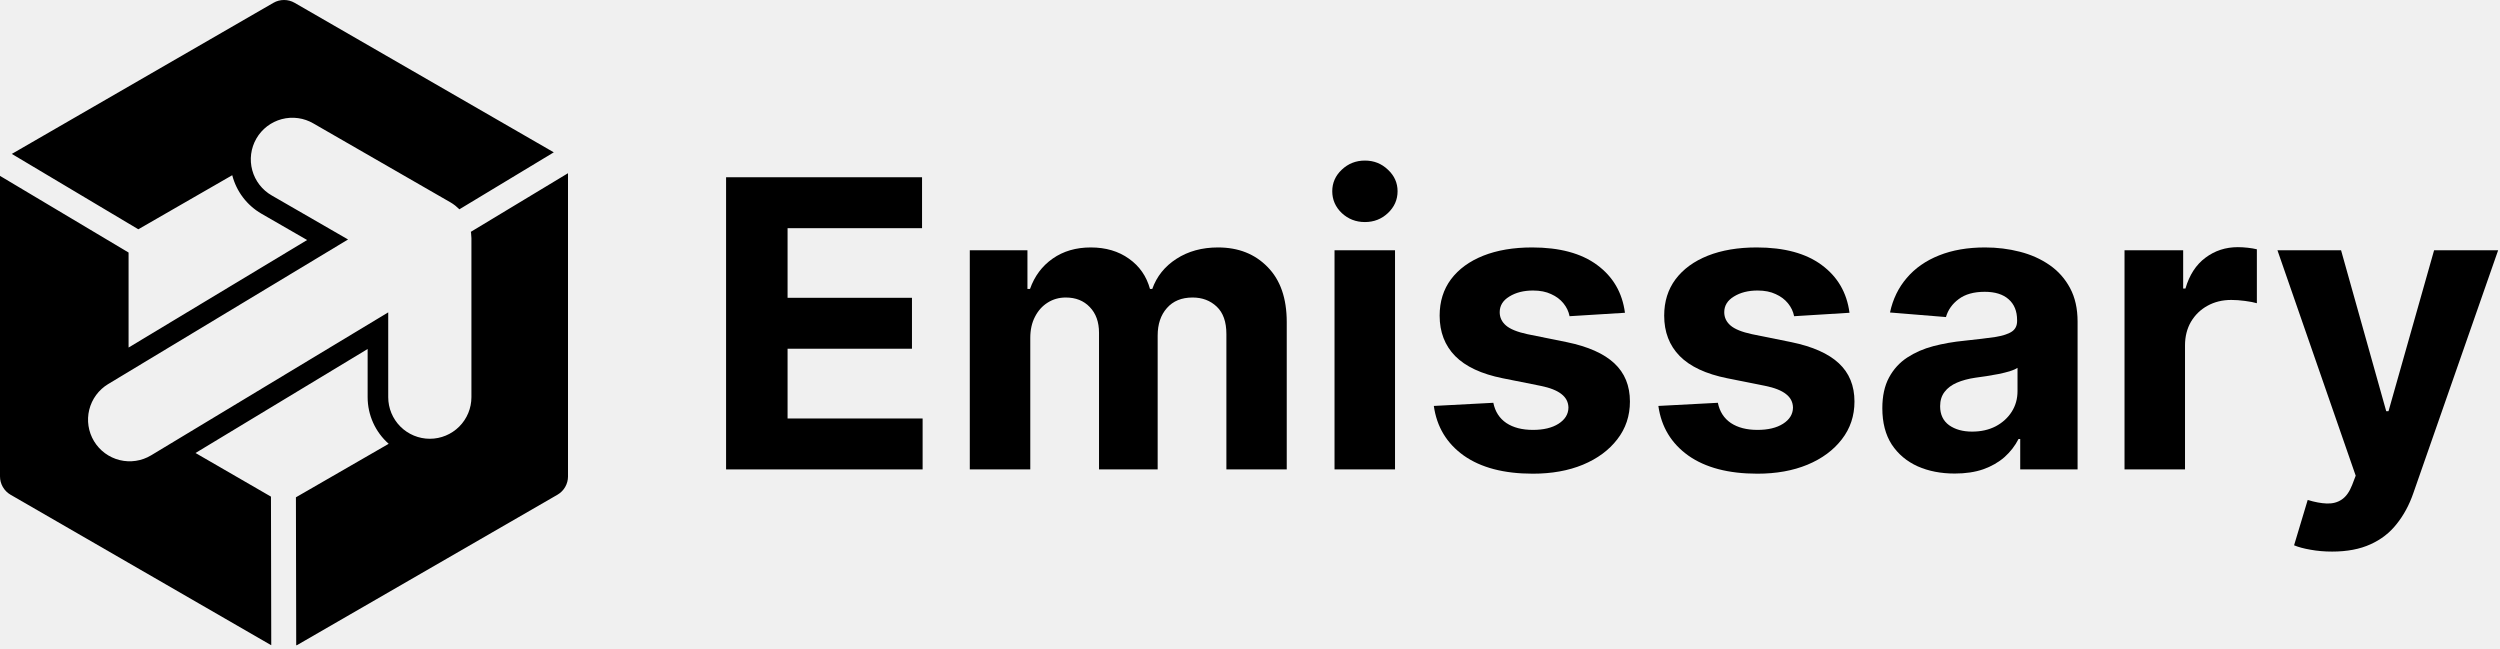
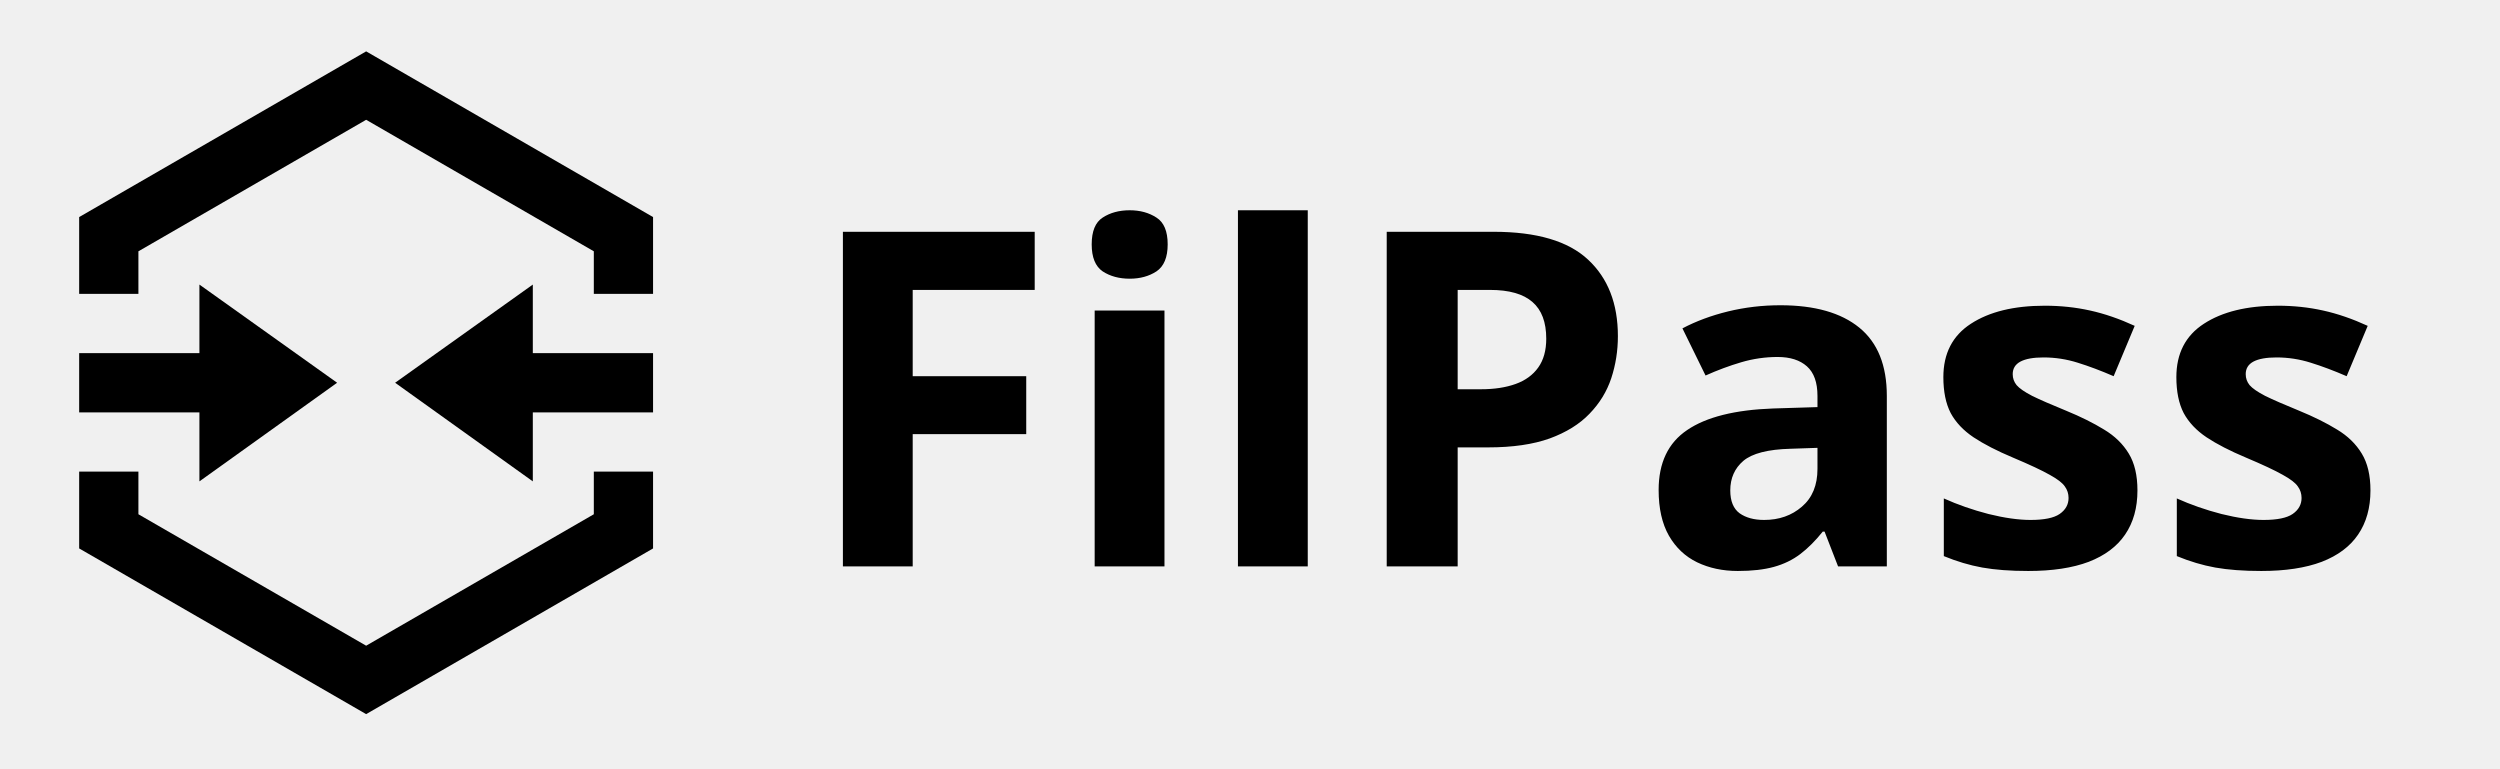
- <svg xmlns="http://www.w3.org/2000/svg" width="601" height="156" viewBox="0 0 601 156" fill="none">
-   <g clip-path="url(#clip0_115_2)">
-     <mask id="mask0_115_2" style="mask-type:luminance" maskUnits="userSpaceOnUse" x="0" y="0" width="137" height="156">
-       <path d="M136.55 0H0V155.2H136.55V0Z" fill="white" />
-     </mask>
-     <g mask="url(#mask0_115_2)">
-       <path d="M113.19 55.73C113.216 55.832 113.236 55.936 113.25 56.04C113.255 56.07 113.255 56.1 113.25 56.13C113.296 56.495 113.323 56.862 113.33 57.23C113.33 57.28 113.33 57.33 113.33 57.38V95.48C113.33 98.132 112.276 100.676 110.401 102.551C108.526 104.426 105.982 105.48 103.33 105.48C100.678 105.48 98.134 104.426 96.259 102.551C94.384 100.676 93.33 98.132 93.33 95.48V75.09L36.33 109.46C34.058 110.83 31.336 111.241 28.761 110.604C26.186 109.966 23.97 108.332 22.6 106.06C21.23 103.788 20.819 101.066 21.456 98.491C22.094 95.916 23.728 93.7 26 92.33L83.67 57.57L65.35 47C64.204 46.348 63.197 45.476 62.389 44.434C61.581 43.391 60.987 42.2 60.642 40.927C60.296 39.654 60.206 38.326 60.376 37.018C60.546 35.71 60.973 34.449 61.632 33.307C62.292 32.165 63.171 31.164 64.218 30.363C65.266 29.562 66.462 28.976 67.737 28.639C69.011 28.302 70.341 28.22 71.647 28.399C72.954 28.578 74.212 29.013 75.35 29.68L108.35 48.68C108.697 48.885 109.031 49.112 109.35 49.36L109.55 49.52C109.802 49.72 110.042 49.934 110.27 50.16L110.43 50.32L133.13 36.62L70.83 0.68C70.055 0.232 69.175 -0.003 68.28 -0.003C67.385 -0.003 66.505 0.232 65.73 0.68L2.84 37L33.25 55.12L55.83 42.12C56.325 44.047 57.2 45.857 58.401 47.444C59.603 49.03 61.109 50.361 62.83 51.36L73.83 57.7L30.91 83.55V60.71L0 42.28V114.53C0 115.424 0.236 116.303 0.684 117.077C1.131 117.851 1.775 118.494 2.55 118.94L65.21 155.12L65.14 119.39L47 108.9L88.38 83.9V95.48C88.379 97.601 88.83 99.697 89.702 101.63C90.575 103.563 91.849 105.288 93.44 106.69L71.14 119.55L71.21 155.2L134 118.94C134.775 118.494 135.419 117.851 135.866 117.077C136.314 116.303 136.55 115.424 136.55 114.53V41.64L113.19 55.73Z" fill="black" />
-     </g>
-     <path d="M174.55 112.847V42.612H221.66V54.855H189.332V71.591H219.236V83.834H189.332V100.604H221.796V112.847H174.55Z" fill="black" />
-     <path d="M233.138 112.847V60.171H246.998V69.465H247.613C248.705 66.378 250.526 63.943 253.074 62.16C255.623 60.377 258.673 59.485 262.223 59.485C265.819 59.485 268.88 60.388 271.406 62.194C273.932 63.978 275.617 66.401 276.459 69.465H277.005C278.074 66.447 280.009 64.035 282.808 62.229C285.63 60.4 288.964 59.485 292.81 59.485C297.703 59.485 301.675 61.051 304.724 64.183C307.797 67.293 309.333 71.705 309.333 77.421V112.847H294.824V80.302C294.824 77.375 294.051 75.18 292.503 73.717C290.956 72.254 289.021 71.522 286.7 71.522C284.06 71.522 282 72.368 280.521 74.06C279.042 75.729 278.302 77.935 278.302 80.679V112.847H264.203V79.993C264.203 77.409 263.464 75.352 261.984 73.82C260.528 72.288 258.605 71.522 256.215 71.522C254.599 71.522 253.143 71.934 251.846 72.757C250.571 73.557 249.558 74.689 248.807 76.152C248.056 77.592 247.681 79.284 247.681 81.228V112.847H233.138Z" fill="black" />
-     <path d="M320.82 112.847V60.171H335.363V112.847H320.82ZM328.125 53.381C325.963 53.381 324.109 52.66 322.561 51.22C321.036 49.757 320.274 48.008 320.274 45.973C320.274 43.961 321.036 42.235 322.561 40.795C324.109 39.332 325.963 38.6 328.125 38.6C330.287 38.6 332.131 39.332 333.656 40.795C335.203 42.235 335.977 43.961 335.977 45.973C335.977 48.008 335.203 49.757 333.656 51.22C332.131 52.66 330.287 53.381 328.125 53.381Z" fill="black" />
-     <path d="M390.639 75.192L377.326 76.015C377.098 74.872 376.609 73.843 375.858 72.928C375.107 71.991 374.117 71.248 372.888 70.699C371.682 70.128 370.237 69.842 368.553 69.842C366.3 69.842 364.399 70.322 362.852 71.282C361.304 72.22 360.53 73.477 360.53 75.055C360.53 76.312 361.031 77.375 362.032 78.244C363.034 79.113 364.752 79.81 367.187 80.336L376.677 82.256C381.775 83.308 385.576 85 388.079 87.332C390.583 89.664 391.834 92.727 391.834 96.523C391.834 99.975 390.822 103.004 388.796 105.611C386.793 108.217 384.04 110.252 380.535 111.715C377.053 113.155 373.036 113.875 368.484 113.875C361.543 113.875 356.013 112.424 351.894 109.52C347.797 106.594 345.396 102.616 344.691 97.586L358.994 96.831C359.427 98.957 360.473 100.581 362.135 101.701C363.796 102.798 365.924 103.347 368.518 103.347C371.067 103.347 373.116 102.856 374.663 101.873C376.234 100.867 377.03 99.575 377.053 97.997C377.03 96.671 376.472 95.585 375.38 94.739C374.288 93.871 372.604 93.207 370.328 92.75L361.247 90.933C356.127 89.904 352.315 88.121 349.811 85.583C347.331 83.045 346.09 79.81 346.09 75.878C346.09 72.494 347.001 69.579 348.821 67.133C350.665 64.686 353.248 62.8 356.57 61.474C359.916 60.148 363.83 59.485 368.314 59.485C374.936 59.485 380.148 60.891 383.949 63.703C387.772 66.515 390.002 70.345 390.639 75.192Z" fill="black" />
-     <path d="M444.619 75.192L431.306 76.015C431.078 74.872 430.589 73.843 429.838 72.928C429.087 71.991 428.097 71.248 426.868 70.699C425.662 70.128 424.216 69.842 422.532 69.842C420.279 69.842 418.379 70.322 416.831 71.282C415.284 72.22 414.51 73.477 414.51 75.055C414.51 76.312 415.011 77.375 416.012 78.244C417.013 79.113 418.732 79.81 421.167 80.336L430.657 82.256C435.755 83.308 439.555 85 442.059 87.332C444.562 89.664 445.814 92.727 445.814 96.523C445.814 99.975 444.801 103.004 442.776 105.611C440.773 108.217 438.019 110.252 434.515 111.715C431.033 113.155 427.016 113.875 422.464 113.875C415.523 113.875 409.993 112.424 405.873 109.52C401.777 106.594 399.376 102.616 398.67 97.586L412.974 96.831C413.406 98.957 414.453 100.581 416.114 101.701C417.776 102.798 419.904 103.347 422.498 103.347C425.047 103.347 427.095 102.856 428.643 101.873C430.213 100.867 431.01 99.575 431.033 97.997C431.01 96.671 430.452 95.585 429.36 94.739C428.267 93.871 426.583 93.207 424.307 92.75L415.227 90.933C410.106 89.904 406.294 88.121 403.791 85.583C401.31 83.045 400.07 79.81 400.07 75.878C400.07 72.494 400.98 69.579 402.801 67.133C404.644 64.686 407.227 62.8 410.55 61.474C413.896 60.148 417.81 59.485 422.293 59.485C428.916 59.485 434.128 60.891 437.928 63.703C441.752 66.515 443.982 70.345 444.619 75.192Z" fill="black" />
-     <path d="M469.923 113.841C466.578 113.841 463.597 113.258 460.979 112.092C458.362 110.903 456.291 109.154 454.766 106.845C453.264 104.513 452.513 101.61 452.513 98.135C452.513 95.208 453.048 92.75 454.118 90.761C455.188 88.772 456.644 87.172 458.487 85.96C460.331 84.748 462.425 83.834 464.769 83.216C467.136 82.599 469.616 82.165 472.211 81.913C475.26 81.593 477.718 81.296 479.584 81.022C481.451 80.725 482.805 80.29 483.647 79.719C484.489 79.147 484.91 78.301 484.91 77.181V76.975C484.91 74.803 484.227 73.123 482.862 71.934C481.519 70.745 479.607 70.15 477.126 70.15C474.509 70.15 472.427 70.734 470.879 71.9C469.332 73.043 468.308 74.483 467.807 76.221L454.357 75.123C455.04 71.922 456.382 69.156 458.385 66.824C460.388 64.469 462.971 62.663 466.134 61.406C469.32 60.125 473.007 59.485 477.195 59.485C480.108 59.485 482.896 59.828 485.558 60.514C488.244 61.2 490.622 62.263 492.693 63.703C494.787 65.144 496.437 66.996 497.643 69.259C498.849 71.499 499.452 74.186 499.452 77.318V112.847H485.661V105.542H485.251C484.409 107.188 483.283 108.64 481.872 109.897C480.461 111.132 478.765 112.104 476.785 112.812C474.805 113.498 472.518 113.841 469.923 113.841ZM474.088 103.759C476.228 103.759 478.116 103.336 479.755 102.49C481.394 101.621 482.679 100.455 483.613 98.992C484.546 97.529 485.012 95.871 485.012 94.019V88.429C484.557 88.727 483.931 89.001 483.135 89.252C482.361 89.481 481.485 89.698 480.506 89.904C479.527 90.087 478.549 90.258 477.57 90.418C476.592 90.555 475.704 90.681 474.908 90.796C473.201 91.047 471.71 91.447 470.436 91.996C469.161 92.544 468.171 93.288 467.466 94.225C466.76 95.139 466.407 96.283 466.407 97.654C466.407 99.643 467.124 101.164 468.558 102.215C470.014 103.244 471.858 103.759 474.088 103.759Z" fill="black" />
-     <path d="M510.735 112.847V60.171H524.833V69.362H525.38C526.335 66.092 527.94 63.623 530.193 61.954C532.446 60.262 535.04 59.416 537.976 59.416C538.705 59.416 539.49 59.462 540.332 59.554C541.174 59.645 541.913 59.771 542.551 59.931V72.894C541.868 72.688 540.923 72.505 539.717 72.345C538.511 72.185 537.407 72.105 536.406 72.105C534.267 72.105 532.355 72.574 530.671 73.511C529.01 74.426 527.69 75.706 526.711 77.352C525.755 78.998 525.277 80.896 525.277 83.045V112.847H510.735Z" fill="black" />
-     <path d="M560.643 132.6C558.8 132.6 557.07 132.451 555.455 132.154C553.862 131.88 552.542 131.525 551.495 131.091L554.772 120.186C556.479 120.711 558.015 120.997 559.38 121.043C560.769 121.089 561.963 120.769 562.965 120.083C563.989 119.397 564.82 118.231 565.457 116.585L566.31 114.356L547.501 60.171H562.794L573.65 98.855H574.196L585.154 60.171H600.55L580.17 118.539C579.191 121.374 577.86 123.844 576.176 125.947C574.515 128.073 572.41 129.708 569.861 130.851C567.312 132.017 564.239 132.6 560.643 132.6Z" fill="black" />
-   </g>
-   <defs>
-     <clipPath id="clip0_115_2">
-       <rect width="601" height="156" fill="white" />
-     </clipPath>
-   </defs>
+ <svg xmlns="http://www.w3.org/2000/svg" width="384" height="118" viewBox="0 0 384 118" fill="none">
+   <path d="M140.191 87H129.469V35.602H158.93V44.531H140.191V57.785H157.629V66.68H140.191V87ZM178.863 47.695V87H168.141V47.695H178.863ZM173.52 32.297C175.113 32.297 176.484 32.672 177.633 33.422C178.781 34.148 179.355 35.52 179.355 37.535C179.355 39.527 178.781 40.91 177.633 41.684C176.484 42.434 175.113 42.809 173.52 42.809C171.902 42.809 170.52 42.434 169.371 41.684C168.246 40.91 167.684 39.527 167.684 37.535C167.684 35.52 168.246 34.148 169.371 33.422C170.52 32.672 171.902 32.297 173.52 32.297ZM200.871 87H190.148V32.297H200.871V87ZM229.418 35.602C236.051 35.602 240.891 37.031 243.938 39.891C246.984 42.727 248.508 46.641 248.508 51.633C248.508 53.883 248.168 56.039 247.488 58.102C246.809 60.141 245.695 61.957 244.148 63.551C242.625 65.144 240.586 66.41 238.031 67.348C235.477 68.262 232.324 68.719 228.574 68.719H223.898V87H213V35.602H229.418ZM228.855 44.531H223.898V59.789H227.484C229.523 59.789 231.293 59.52 232.793 58.98C234.293 58.441 235.453 57.598 236.273 56.449C237.094 55.301 237.504 53.824 237.504 52.02C237.504 49.488 236.801 47.613 235.395 46.395C233.988 45.152 231.809 44.531 228.855 44.531ZM273.469 46.887C278.742 46.887 282.785 48.035 285.598 50.332C288.41 52.629 289.816 56.121 289.816 60.809V87H282.328L280.254 81.656H279.973C278.848 83.062 277.699 84.211 276.527 85.102C275.355 85.992 274.008 86.648 272.484 87.07C270.961 87.492 269.109 87.703 266.93 87.703C264.609 87.703 262.523 87.258 260.672 86.367C258.844 85.477 257.402 84.117 256.348 82.289C255.293 80.438 254.766 78.094 254.766 75.258C254.766 71.086 256.23 68.016 259.16 66.047C262.09 64.055 266.484 62.953 272.344 62.742L279.164 62.531V60.809C279.164 58.746 278.625 57.234 277.547 56.273C276.469 55.312 274.969 54.832 273.047 54.832C271.148 54.832 269.285 55.102 267.457 55.641C265.629 56.18 263.801 56.859 261.973 57.68L258.422 50.438C260.508 49.336 262.84 48.469 265.418 47.836C268.02 47.203 270.703 46.887 273.469 46.887ZM279.164 68.789L275.016 68.93C271.547 69.023 269.133 69.644 267.773 70.793C266.438 71.941 265.77 73.453 265.77 75.328C265.77 76.969 266.25 78.141 267.211 78.844C268.172 79.523 269.426 79.863 270.973 79.863C273.27 79.863 275.203 79.184 276.773 77.824C278.367 76.465 279.164 74.531 279.164 72.023V68.789ZM328.312 75.328C328.312 78 327.68 80.262 326.414 82.113C325.172 83.941 323.309 85.336 320.824 86.297C318.34 87.234 315.246 87.703 311.543 87.703C308.801 87.703 306.445 87.527 304.477 87.176C302.531 86.824 300.562 86.238 298.57 85.418V76.559C300.703 77.519 302.988 78.316 305.426 78.949C307.887 79.559 310.043 79.863 311.895 79.863C313.98 79.863 315.469 79.559 316.359 78.949C317.273 78.316 317.73 77.496 317.73 76.488C317.73 75.832 317.543 75.246 317.168 74.731C316.816 74.191 316.043 73.594 314.848 72.938C313.652 72.258 311.777 71.379 309.223 70.301C306.762 69.269 304.734 68.227 303.141 67.172C301.57 66.117 300.398 64.875 299.625 63.445C298.875 61.992 298.5 60.152 298.5 57.926C298.5 54.293 299.906 51.562 302.719 49.734C305.555 47.883 309.34 46.957 314.074 46.957C316.512 46.957 318.832 47.203 321.035 47.695C323.262 48.188 325.547 48.973 327.891 50.051L324.656 57.785C322.711 56.941 320.871 56.25 319.137 55.711C317.426 55.172 315.68 54.902 313.898 54.902C312.328 54.902 311.145 55.113 310.348 55.535C309.551 55.957 309.152 56.602 309.152 57.469C309.152 58.102 309.352 58.664 309.75 59.156C310.172 59.648 310.969 60.199 312.141 60.809C313.336 61.395 315.082 62.156 317.379 63.094C319.605 64.008 321.539 64.969 323.18 65.977C324.82 66.961 326.086 68.191 326.977 69.668C327.867 71.121 328.312 73.008 328.312 75.328ZM364.102 75.328C364.102 78 363.469 80.262 362.203 82.113C360.961 83.941 359.098 85.336 356.613 86.297C354.129 87.234 351.035 87.703 347.332 87.703C344.59 87.703 342.234 87.527 340.266 87.176C338.32 86.824 336.352 86.238 334.359 85.418V76.559C336.492 77.519 338.777 78.316 341.215 78.949C343.676 79.559 345.832 79.863 347.684 79.863C349.77 79.863 351.258 79.559 352.148 78.949C353.062 78.316 353.52 77.496 353.52 76.488C353.52 75.832 353.332 75.246 352.957 74.731C352.605 74.191 351.832 73.594 350.637 72.938C349.441 72.258 347.566 71.379 345.012 70.301C342.551 69.269 340.523 68.227 338.93 67.172C337.359 66.117 336.188 64.875 335.414 63.445C334.664 61.992 334.289 60.152 334.289 57.926C334.289 54.293 335.695 51.562 338.508 49.734C341.344 47.883 345.129 46.957 349.863 46.957C352.301 46.957 354.621 47.203 356.824 47.695C359.051 48.188 361.336 48.973 363.68 50.051L360.445 57.785C358.5 56.941 356.66 56.25 354.926 55.711C353.215 55.172 351.469 54.902 349.688 54.902C348.117 54.902 346.934 55.113 346.137 55.535C345.34 55.957 344.941 56.602 344.941 57.469C344.941 58.102 345.141 58.664 345.539 59.156C345.961 59.648 346.758 60.199 347.93 60.809C349.125 61.395 350.871 62.156 353.168 63.094C355.395 64.008 357.328 64.969 358.969 65.977C360.609 66.961 361.875 68.191 362.766 69.668C363.656 71.121 364.102 73.008 364.102 75.328Z" fill="black" />
+   <path d="M95.76 54.24H91.21H81.84V43.71L60.69 58.79L81.84 73.94V63.34H91.21H95.76H100.31V54.24H95.76Z" fill="black" />
+   <path d="M51.78 58.79L30.63 43.71V54.24H21.26H16.71H12.16V63.34H16.71H21.26H30.63V73.94L51.78 58.79Z" fill="black" />
+   <path d="M56.24 7.89L12.16 33.34V45.14H21.26V38.6L56.24 18.4L91.21 38.6V45.14H100.31V33.34L56.24 7.89Z" fill="black" />
+   <path d="M91.21 78.99L56.24 99.18L21.26 78.99V72.44H12.16V84.24L56.24 109.69L100.31 84.24V72.44H91.21V78.99Z" fill="black" />
</svg>
